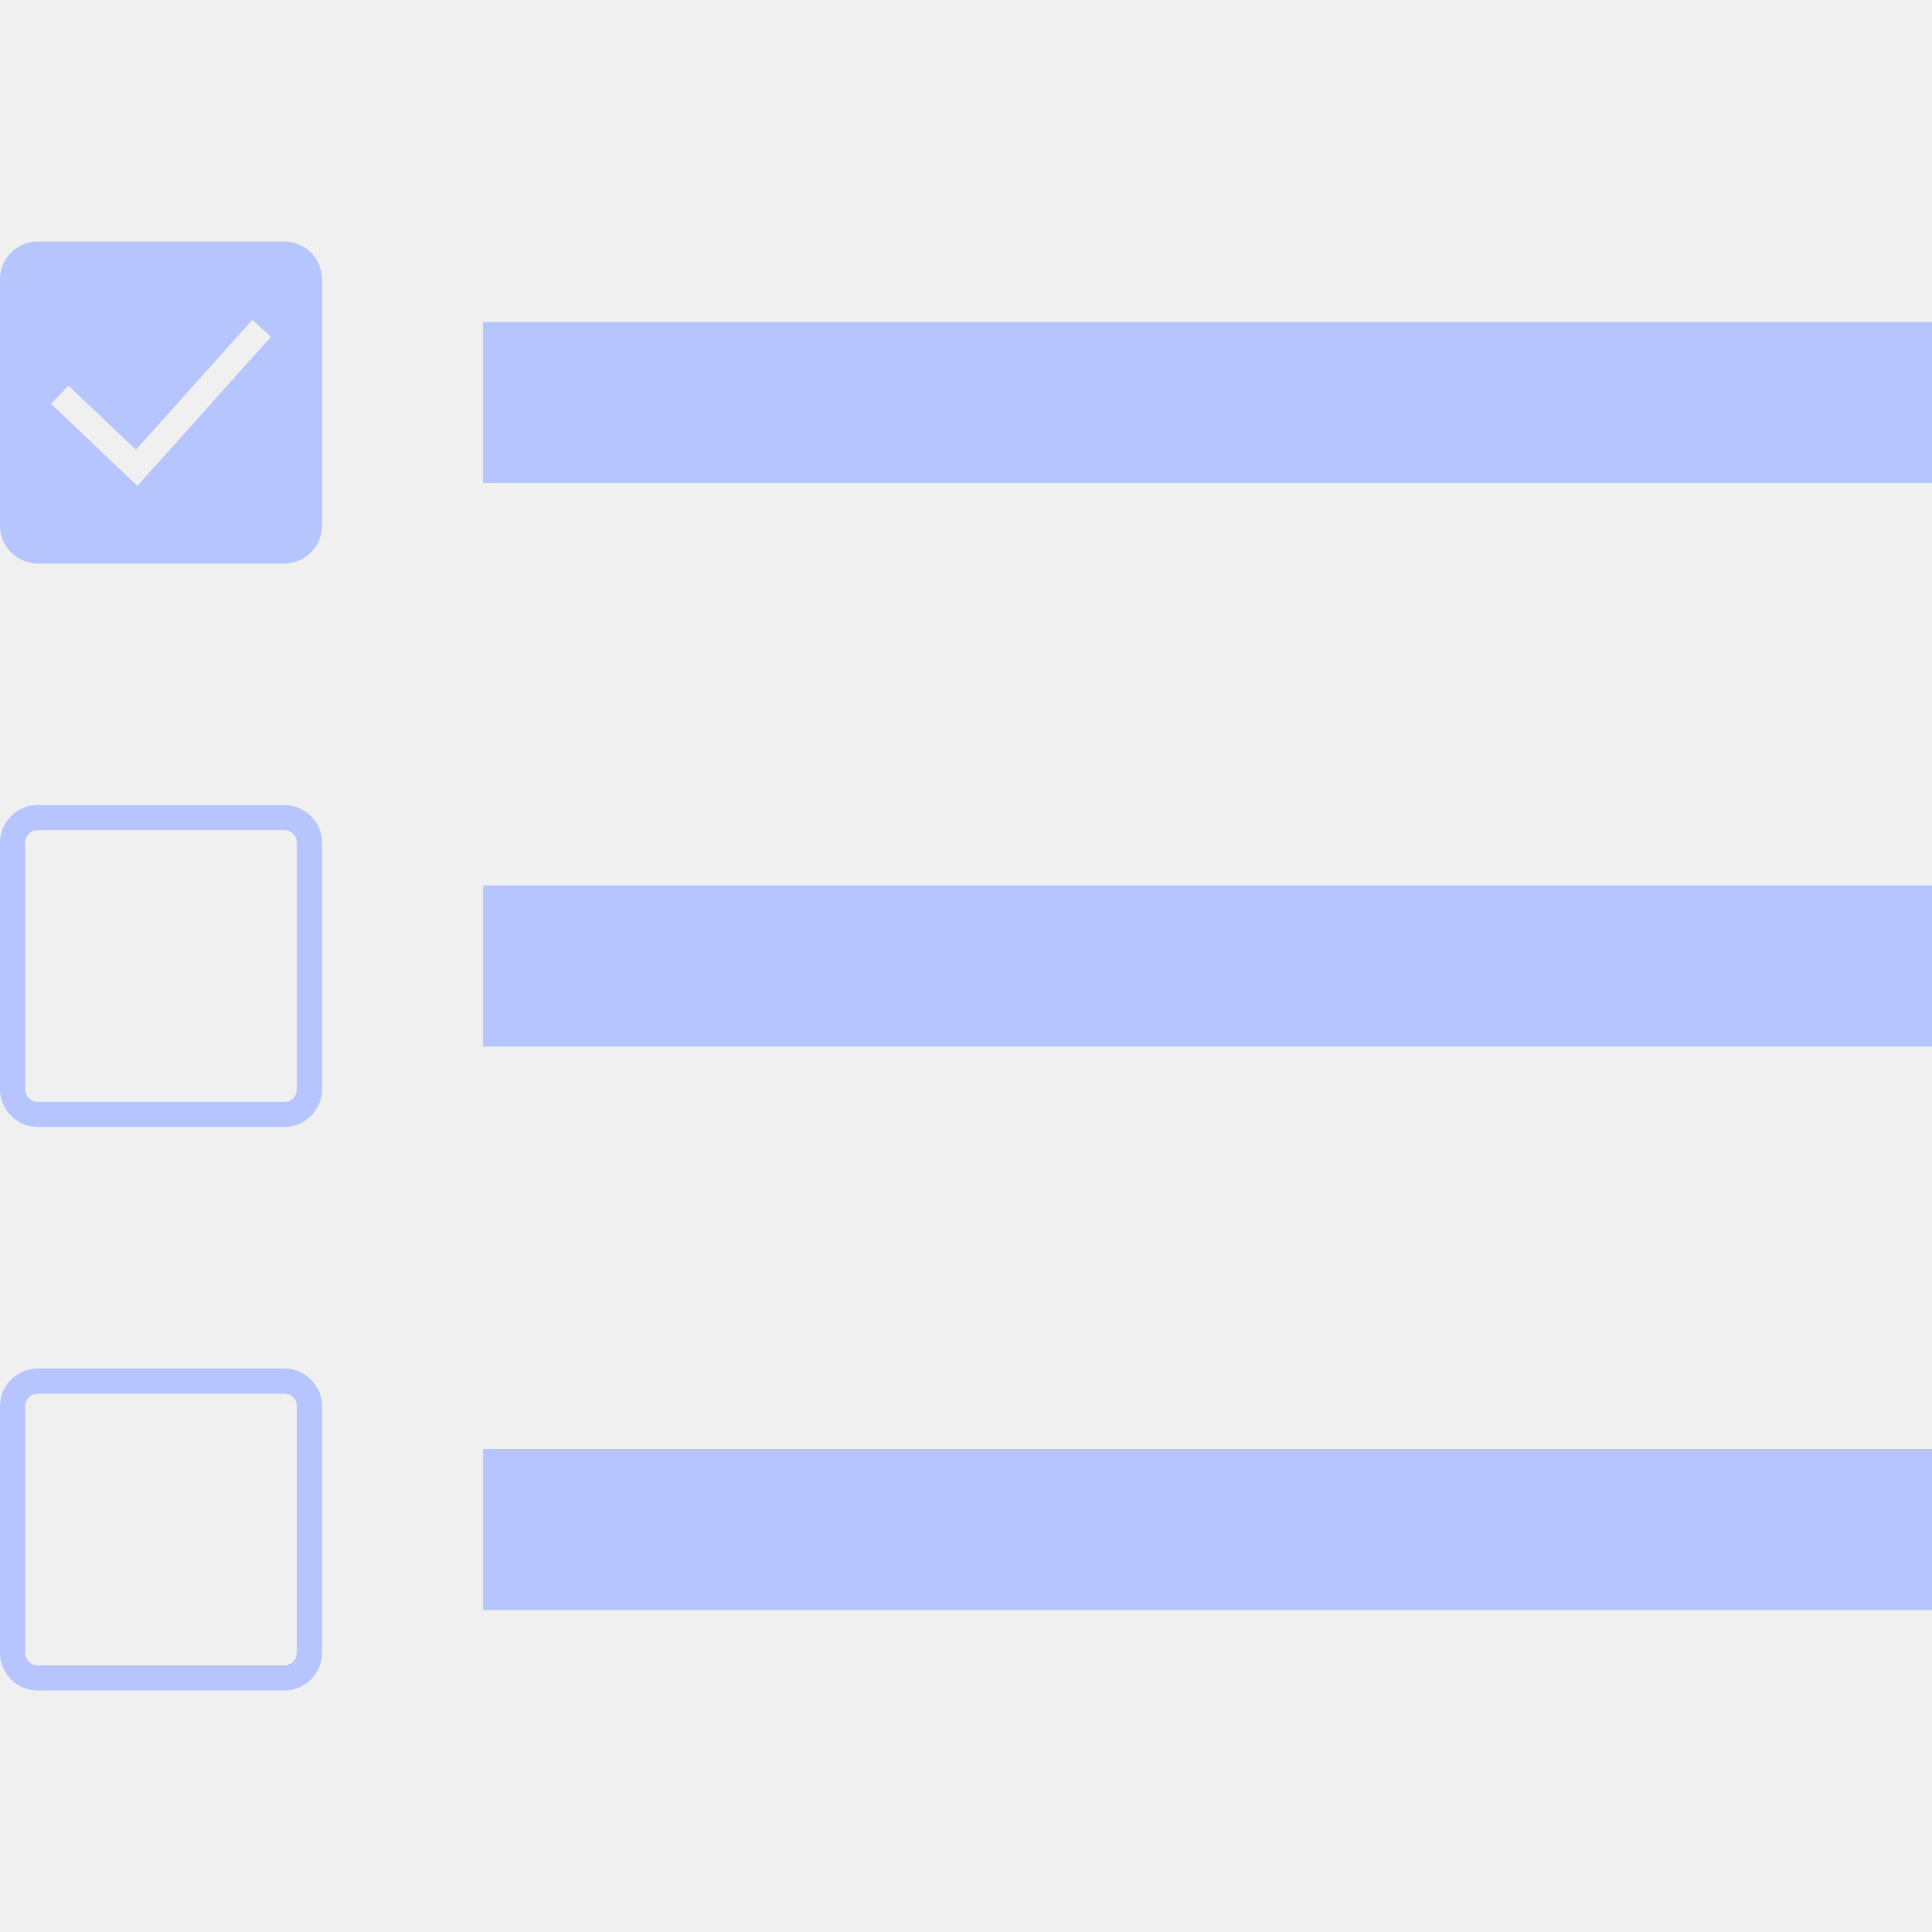
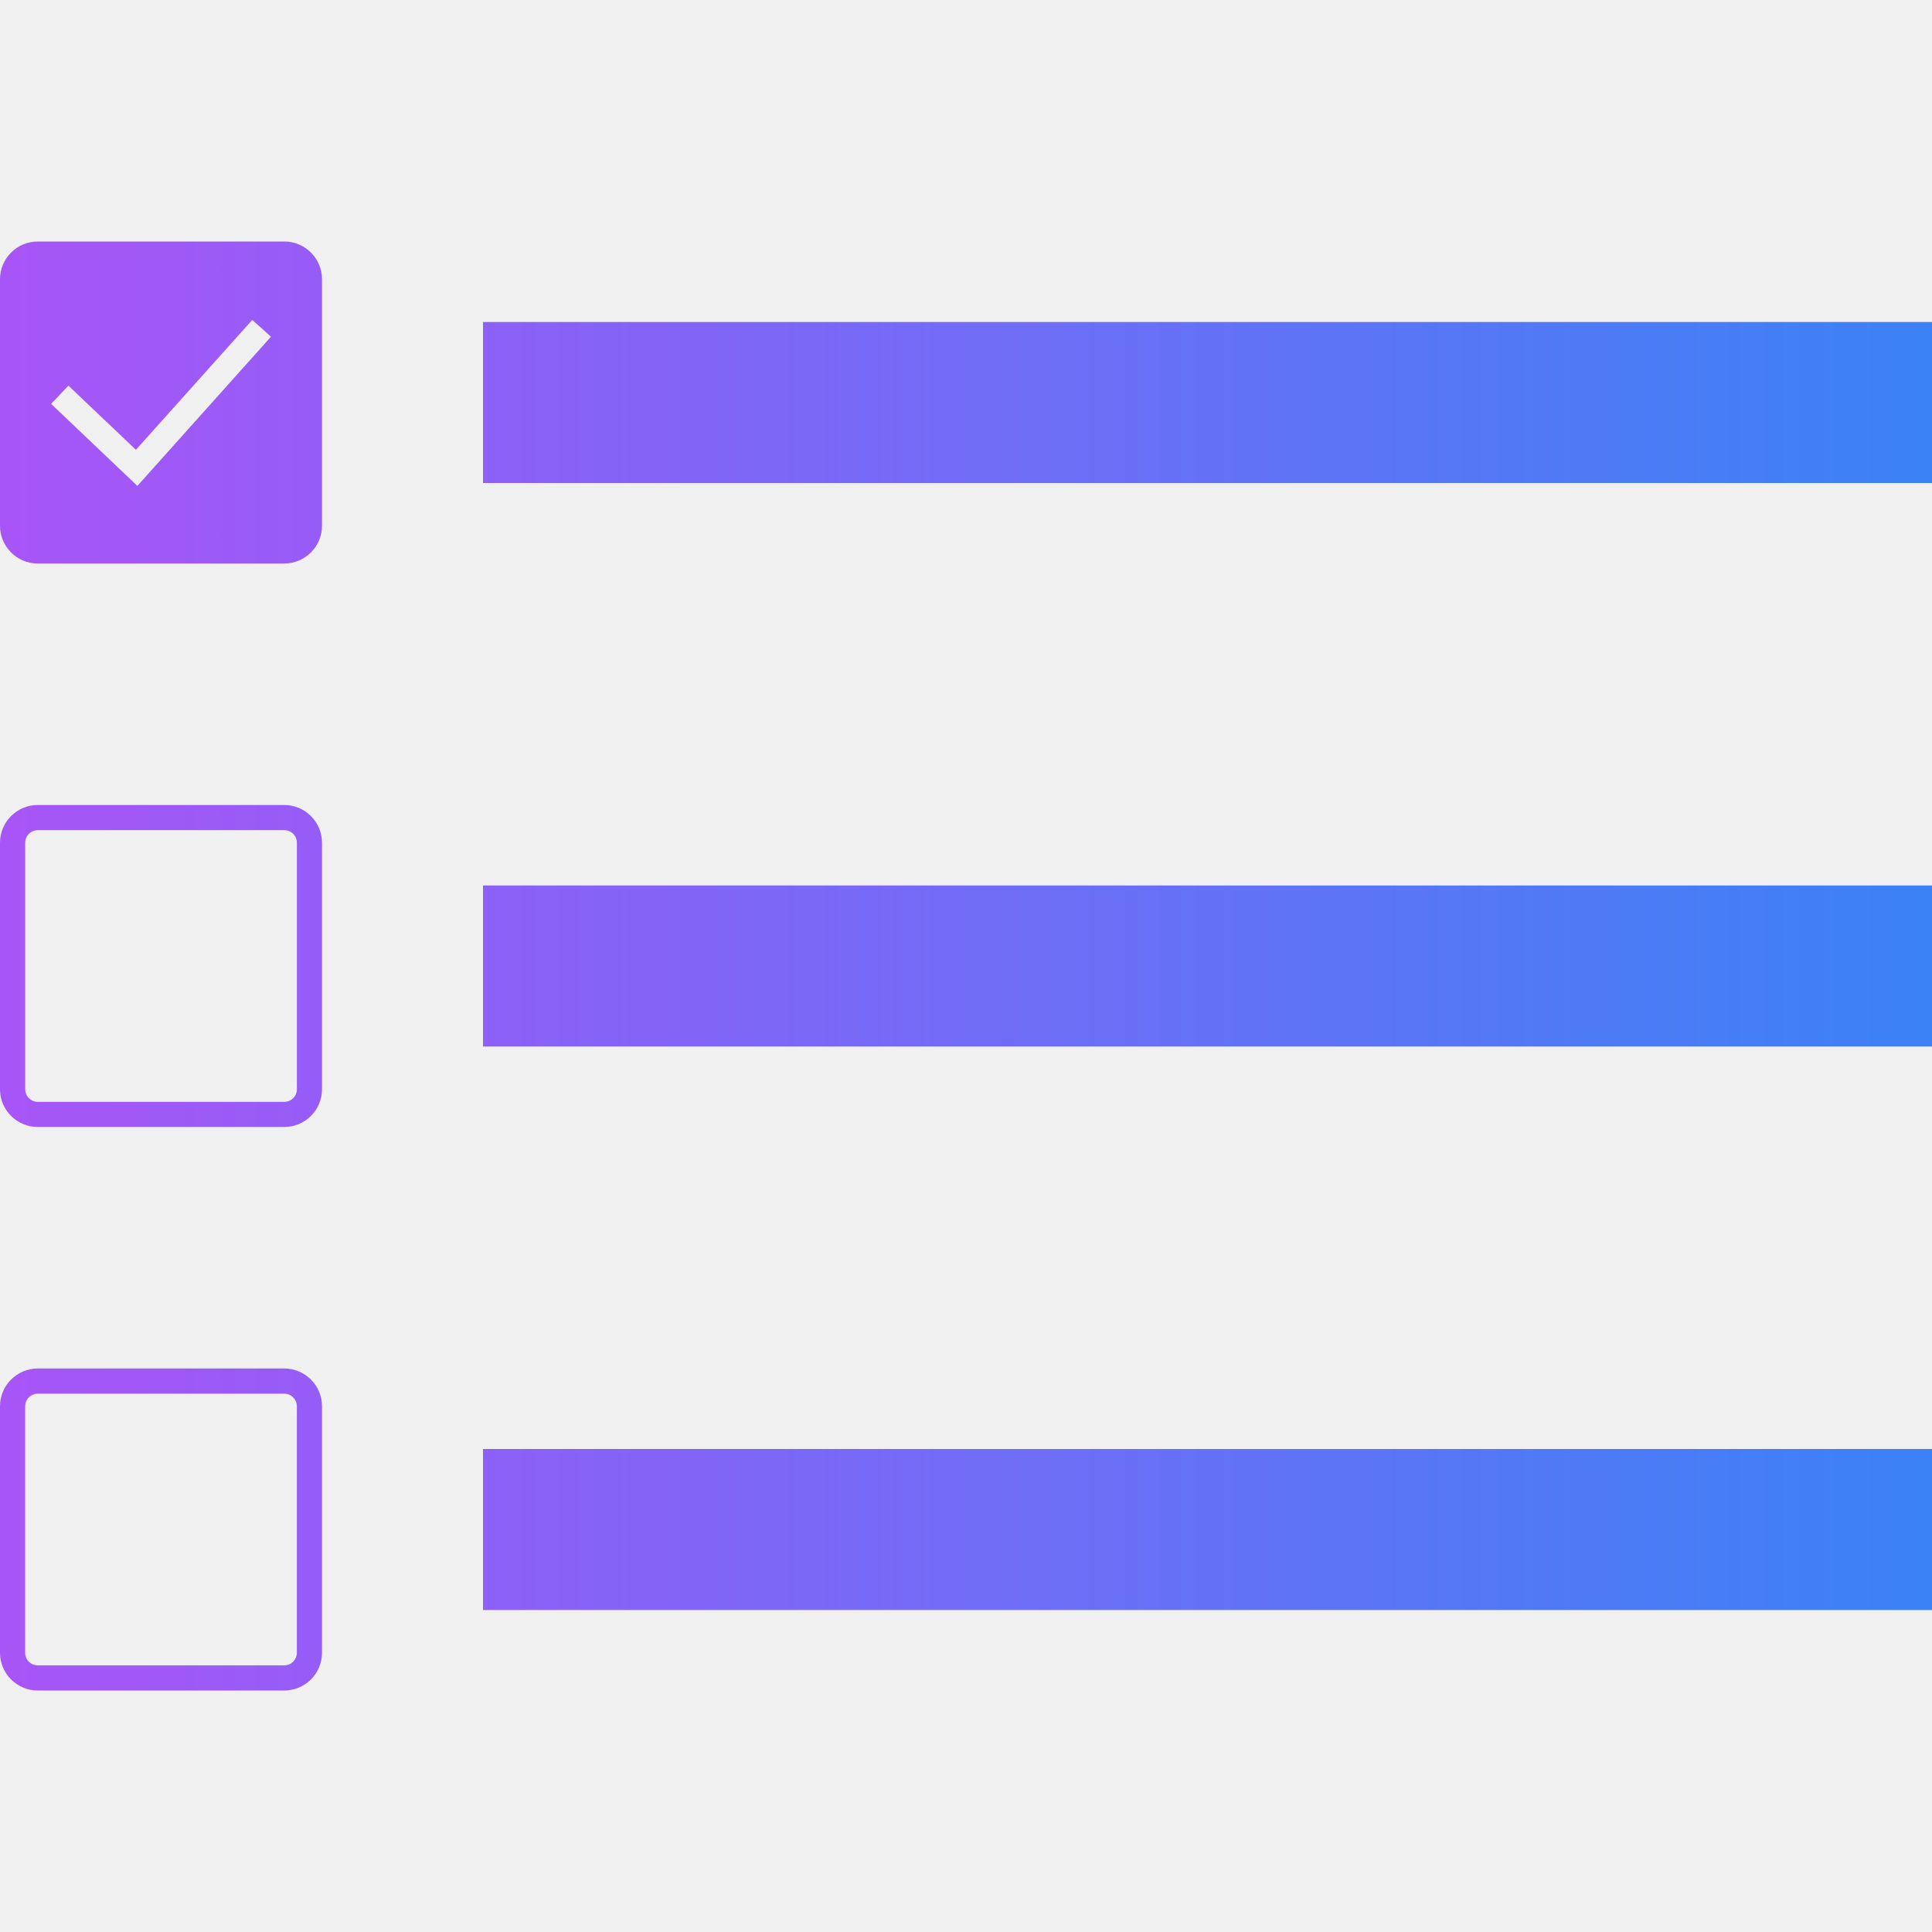
- <svg xmlns="http://www.w3.org/2000/svg" width="48" height="48" viewBox="0 0 48 48">
-   <g fill="none" fill-rule="evenodd">
-     <g>
-       <g>
-         <g>
-           <g>
-             <g>
-               <path d="M0 0H48V48H0z" opacity=".1" transform="translate(-412, -540) translate(329, 93) translate(0, 109) translate(48, -578) translate(0, 442) translate(0, 450) translate(35, 24)" />
-               <g fill="#B7C5FF">
-                 <path d="M7.063 28c.516 0 .937.42.937.938v6.125c0 .516-.42.937-.938.937H.938C.421 36 0 35.58 0 35.062v-6.124C0 28.42.42 28 .938 28h6.125zm0 .625H.938c-.173 0-.313.14-.313.313v6.125c0 .172.14.312.313.312h6.125c.172 0 .312-.14.312-.313v-6.124c0-.173-.14-.313-.313-.313zM48 30v4H12v-4h36zM7.062 14c.517 0 .938.42.938.938v6.124c0 .517-.42.938-.938.938H.938C.421 22 0 21.58 0 21.062v-6.125C0 14.421.42 14 .938 14h6.125zm0 .625H.938c-.172 0-.312.14-.312.313v6.124c0 .173.14.313.313.313h6.125c.172 0 .312-.14.312-.313v-6.125c0-.172-.14-.312-.313-.312zM48 16v4H12v-4h36zM7.062 0C7.58 0 8 .42 8 .938v6.125C8 7.579 7.58 8 7.062 8H.938C.421 8 0 7.58 0 7.062V.938C0 .421.42 0 .938 0h6.125zm-.795 1.948l-2.89 3.227L1.7 3.581l-.43.453 2.143 2.038 3.32-3.707-.466-.417zM48 2v4H12V2h36z" transform="translate(-412, -540) translate(329, 93) translate(0, 109) translate(48, -578) translate(0, 442) translate(0, 450) translate(35, 24) translate(0, 6)" />
-               </g>
-             </g>
-           </g>
-         </g>
-       </g>
-     </g>
+ <svg xmlns="http://www.w3.org/2000/svg" width="48" height="48" viewBox="0 0 48 48" fill="none">
+   <g clip-path="url(#clip0_3860_75957)">
+     <path fill-rule="evenodd" clip-rule="evenodd" d="M7.063 34C7.579 34 8 34.42 8 34.938V41.063C8 41.579 7.58 42 7.062 42H0.938C0.421 42 0 41.58 0 41.062V34.938C0 34.42 0.42 34 0.938 34H7.063ZM7.063 34.625H0.938C0.765 34.625 0.625 34.765 0.625 34.938V41.063C0.625 41.235 0.765 41.375 0.938 41.375H7.063C7.235 41.375 7.375 41.235 7.375 41.062V34.938C7.375 34.765 7.235 34.625 7.062 34.625H7.063ZM48 36V40H12V36H48ZM7.062 20C7.579 20 8 20.42 8 20.938V27.062C8 27.579 7.58 28 7.062 28H0.938C0.421 28 0 27.58 0 27.062V20.937C0 20.421 0.42 20 0.938 20H7.063H7.062ZM7.062 20.625H0.938C0.766 20.625 0.626 20.765 0.626 20.938V27.062C0.626 27.235 0.766 27.375 0.939 27.375H7.064C7.236 27.375 7.376 27.235 7.376 27.062V20.937C7.376 20.765 7.236 20.625 7.063 20.625H7.062ZM48 22V26H12V22H48ZM7.062 6C7.58 6 8 6.42 8 6.938V13.063C8 13.579 7.58 14 7.062 14H0.938C0.421 14 0 13.58 0 13.062V6.938C0 6.421 0.42 6 0.938 6H7.063H7.062ZM6.267 7.948L3.377 11.175L1.7 9.581L1.27 10.034L3.413 12.072L6.733 8.365L6.267 7.948ZM48 8V12H12V8H48Z" fill="url(#paint0_linear_3860_75957)" />
  </g>
+   <defs>
+     <linearGradient id="paint0_linear_3860_75957" x1="-8.08028e-08" y1="24.171" x2="48" y2="24.171" gradientUnits="userSpaceOnUse">
+       <stop stop-color="#A855F7" />
+       <stop offset="1" stop-color="#3B82F6" />
+     </linearGradient>
+     <clipPath id="clip0_3860_75957">
+       <rect width="48" height="48" fill="white" />
+     </clipPath>
+   </defs>
</svg>
